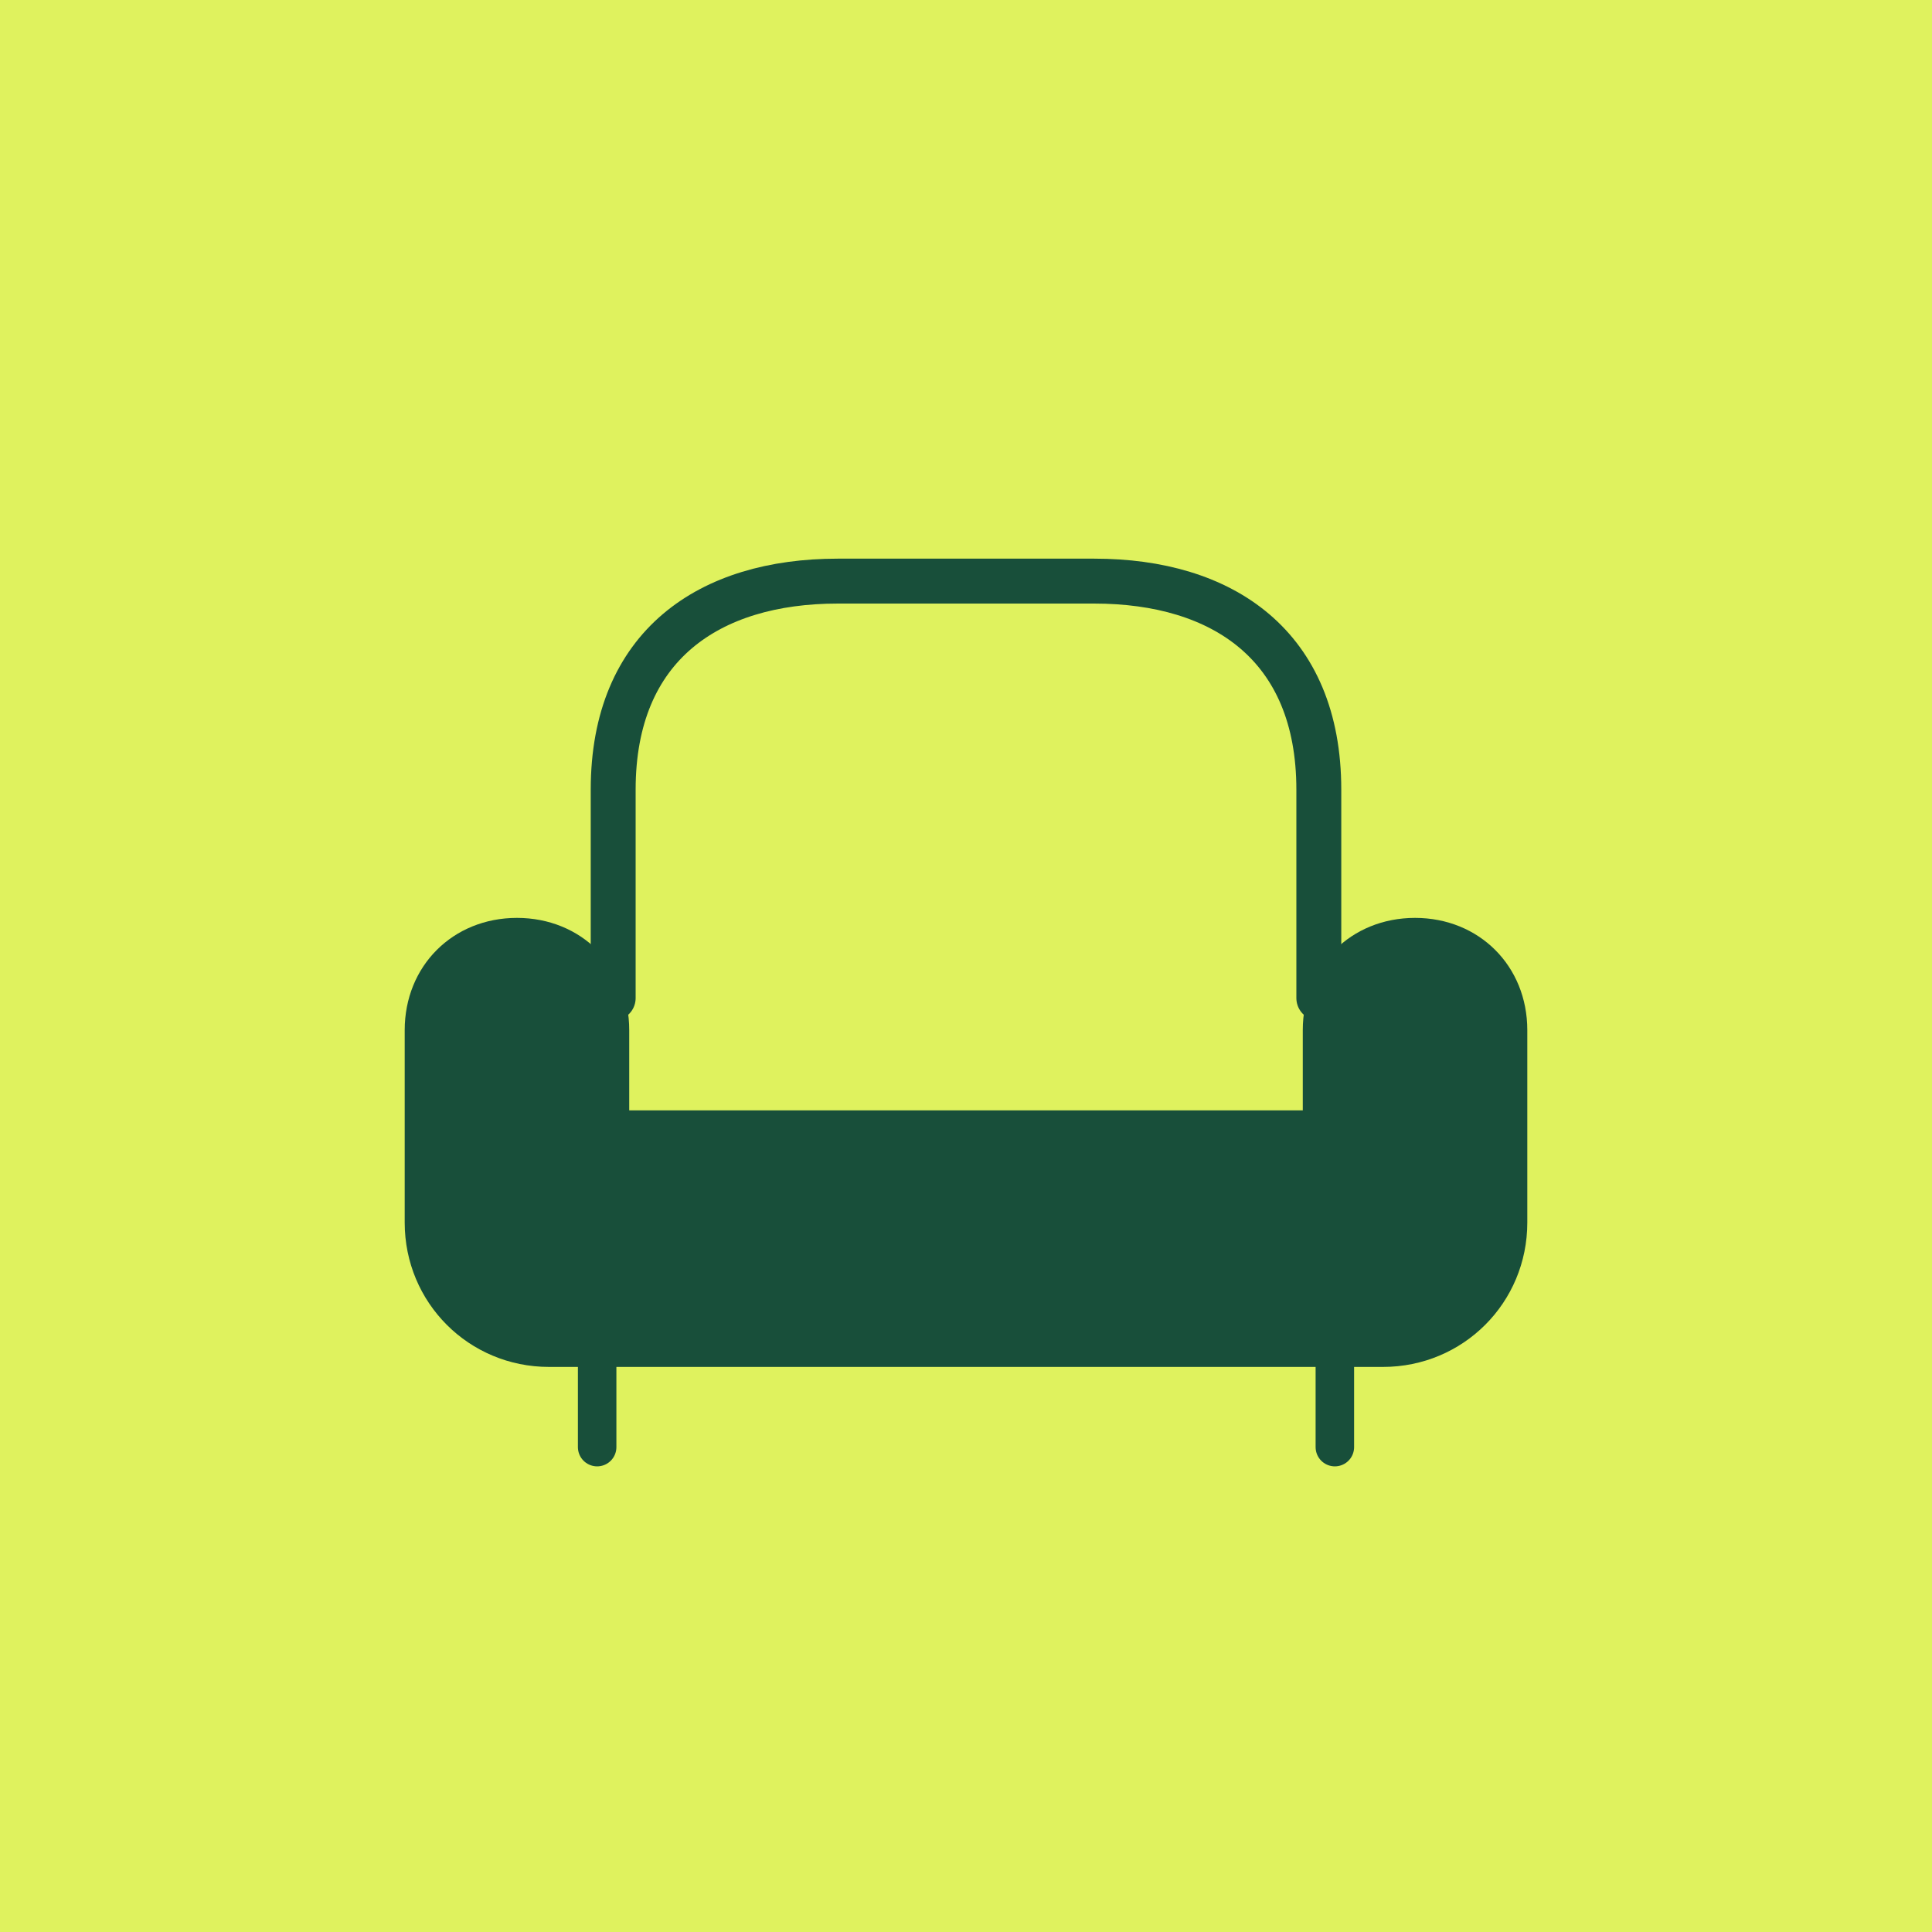
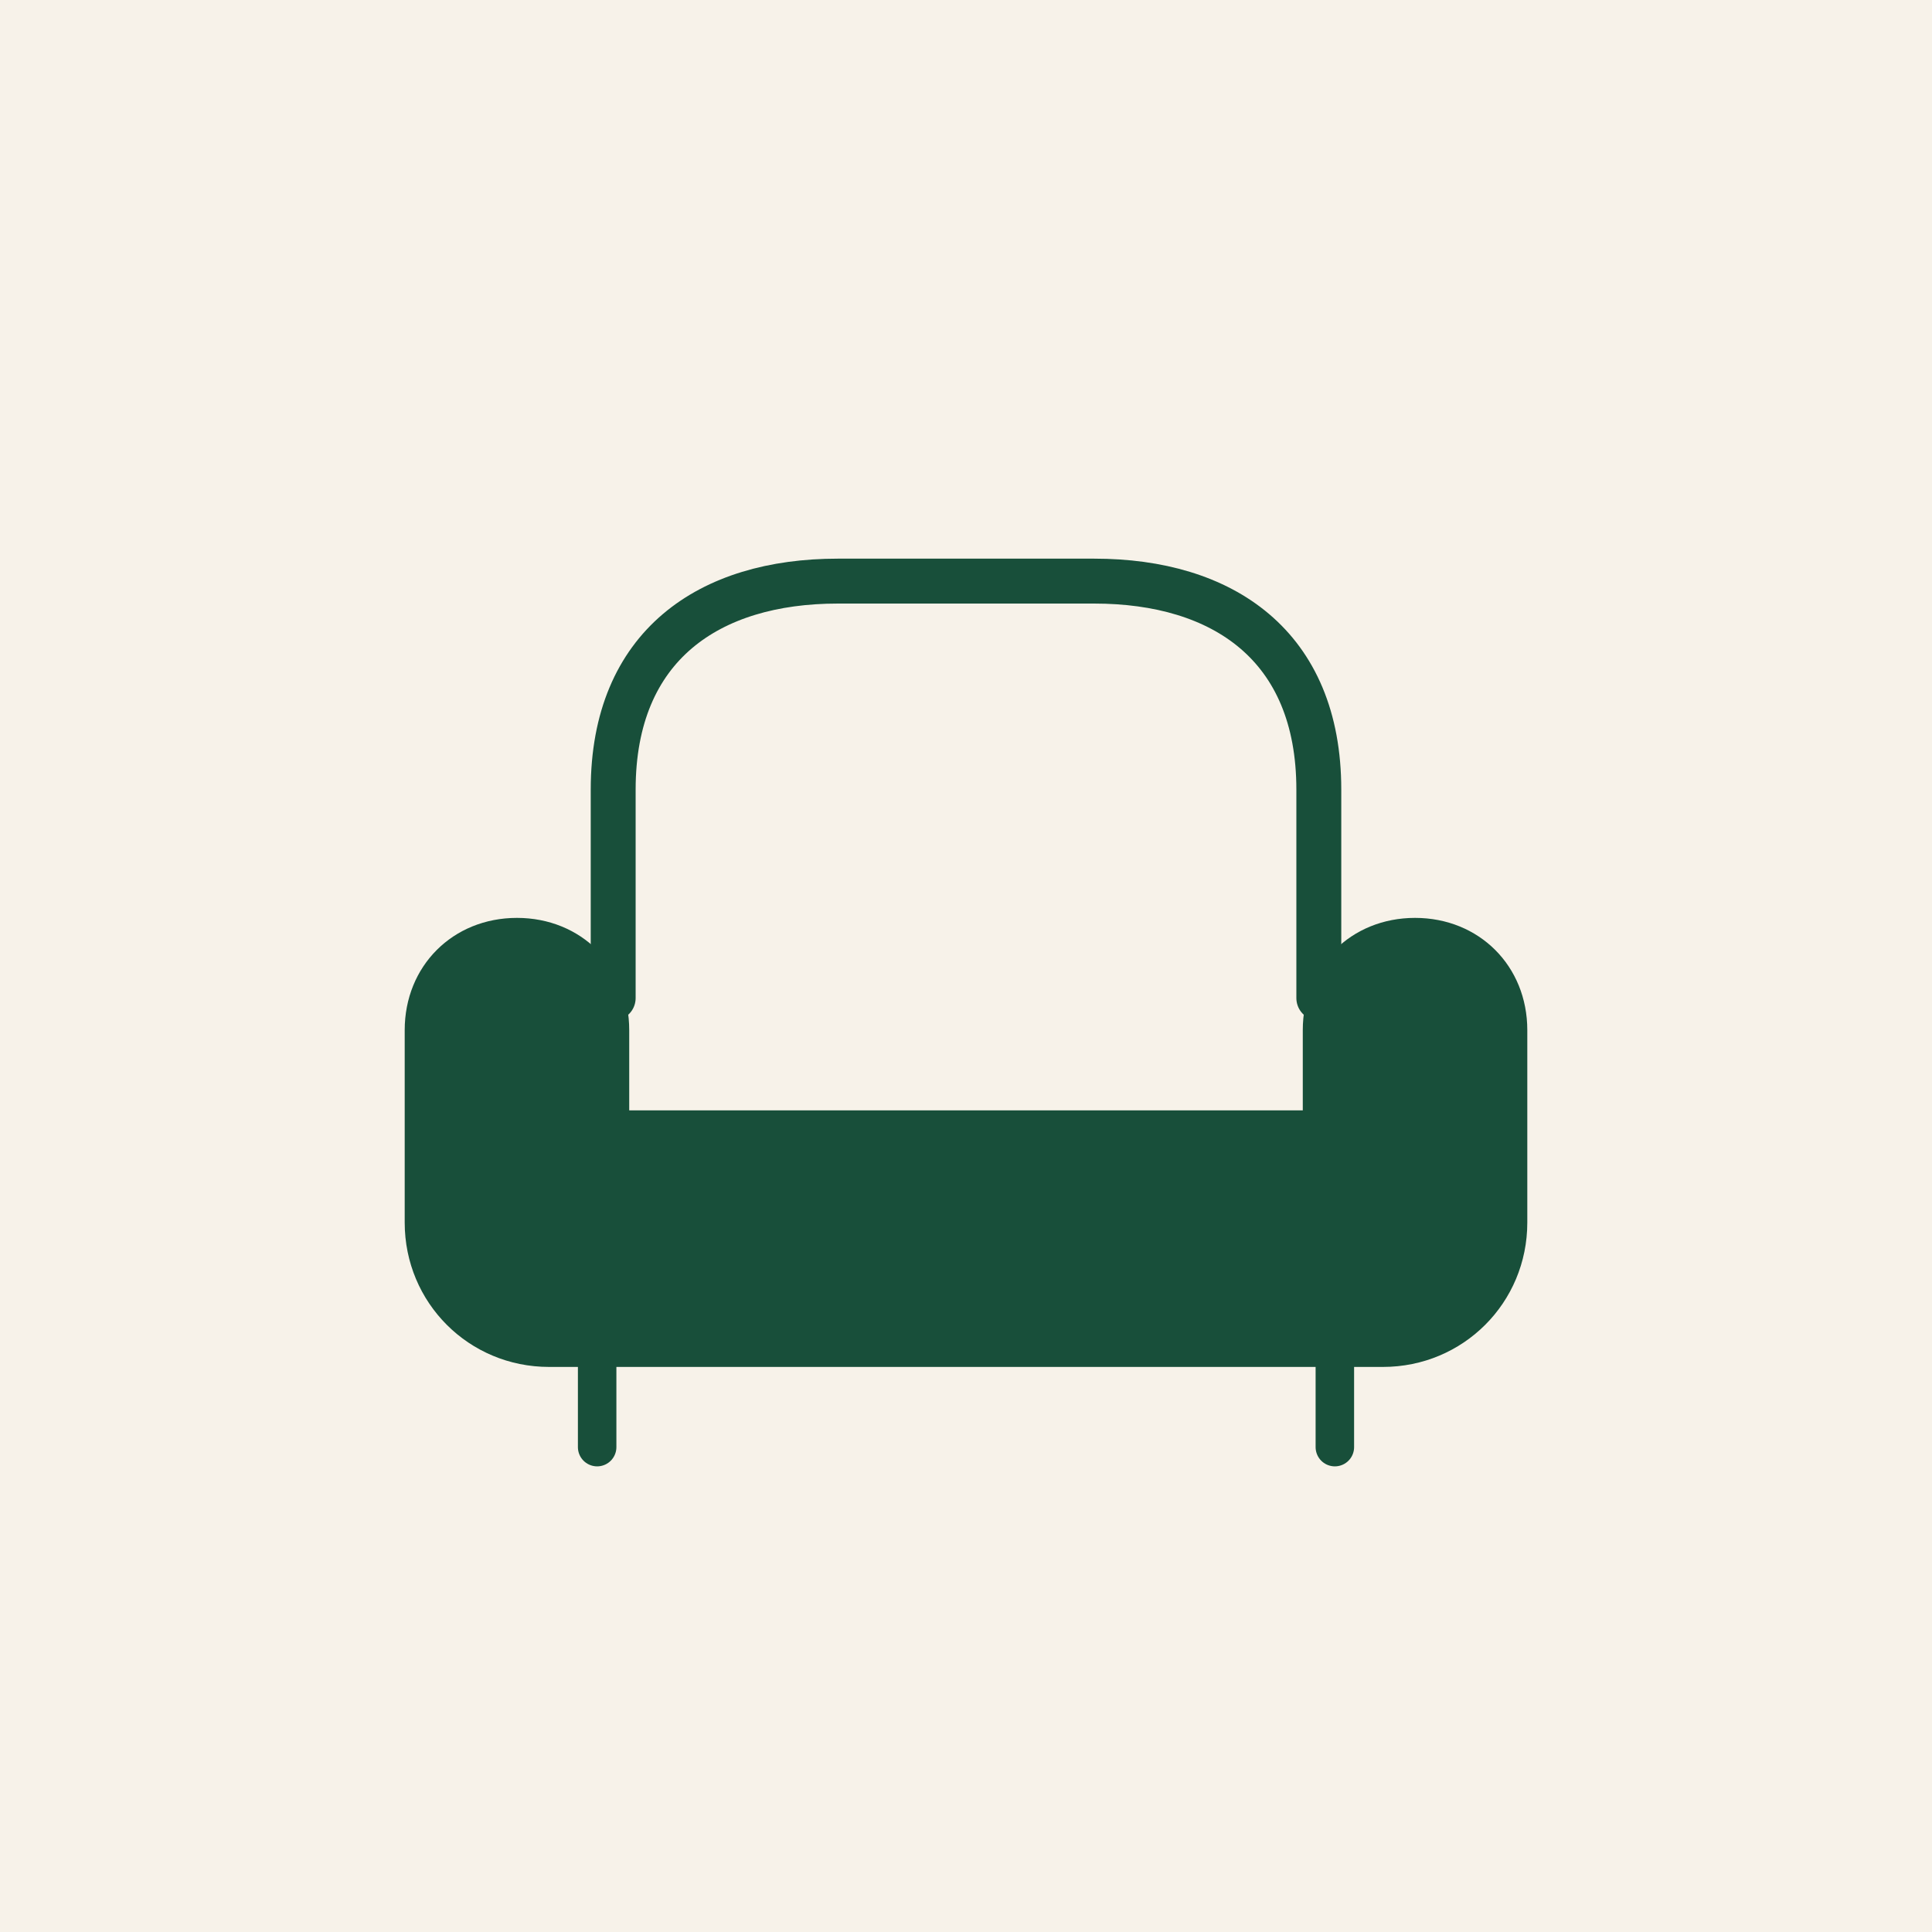
<svg xmlns="http://www.w3.org/2000/svg" viewBox="0 0 512 512" fill="none">
-   <rect width="512" height="512" fill="#dff25e" />
+   <rect width="512" height="512" fill="#F7F2E9" />
  <g transform="translate(86, 86) scale(1.7)">
    <path d="M45 105V72.5C45 50 60 40 80 40H120C140 40 155 50 155 72.5V105" stroke="#184F3A" stroke-width="7" stroke-linecap="round" />
    <path d="M30 92.5C40 92.5 47.5 100 47.5 110V122.5H152.5V110C152.5 100 160 92.5 170 92.5C180 92.5 187.5 100 187.5 110V140C187.5 152.5 177.5 162.5 165 162.5H35C22.5 162.5 12.5 152.5 12.5 140V110C12.5 100 20 92.5 30 92.5Z" fill="#184F3A" />
    <path d="M42.5 160V175M157.5 160V175" stroke="#184F3A" stroke-width="6" stroke-linecap="round" />
-     <path d="M70 87.5H87.5M112.5 87.5H130" stroke="#dff25e" stroke-width="5" stroke-linecap="round" />
+     <path d="M70 87.5H87.5M112.5 87.5H130" stroke="#F7F2E9" stroke-width="5" stroke-linecap="round" />
  </g>
</svg>
